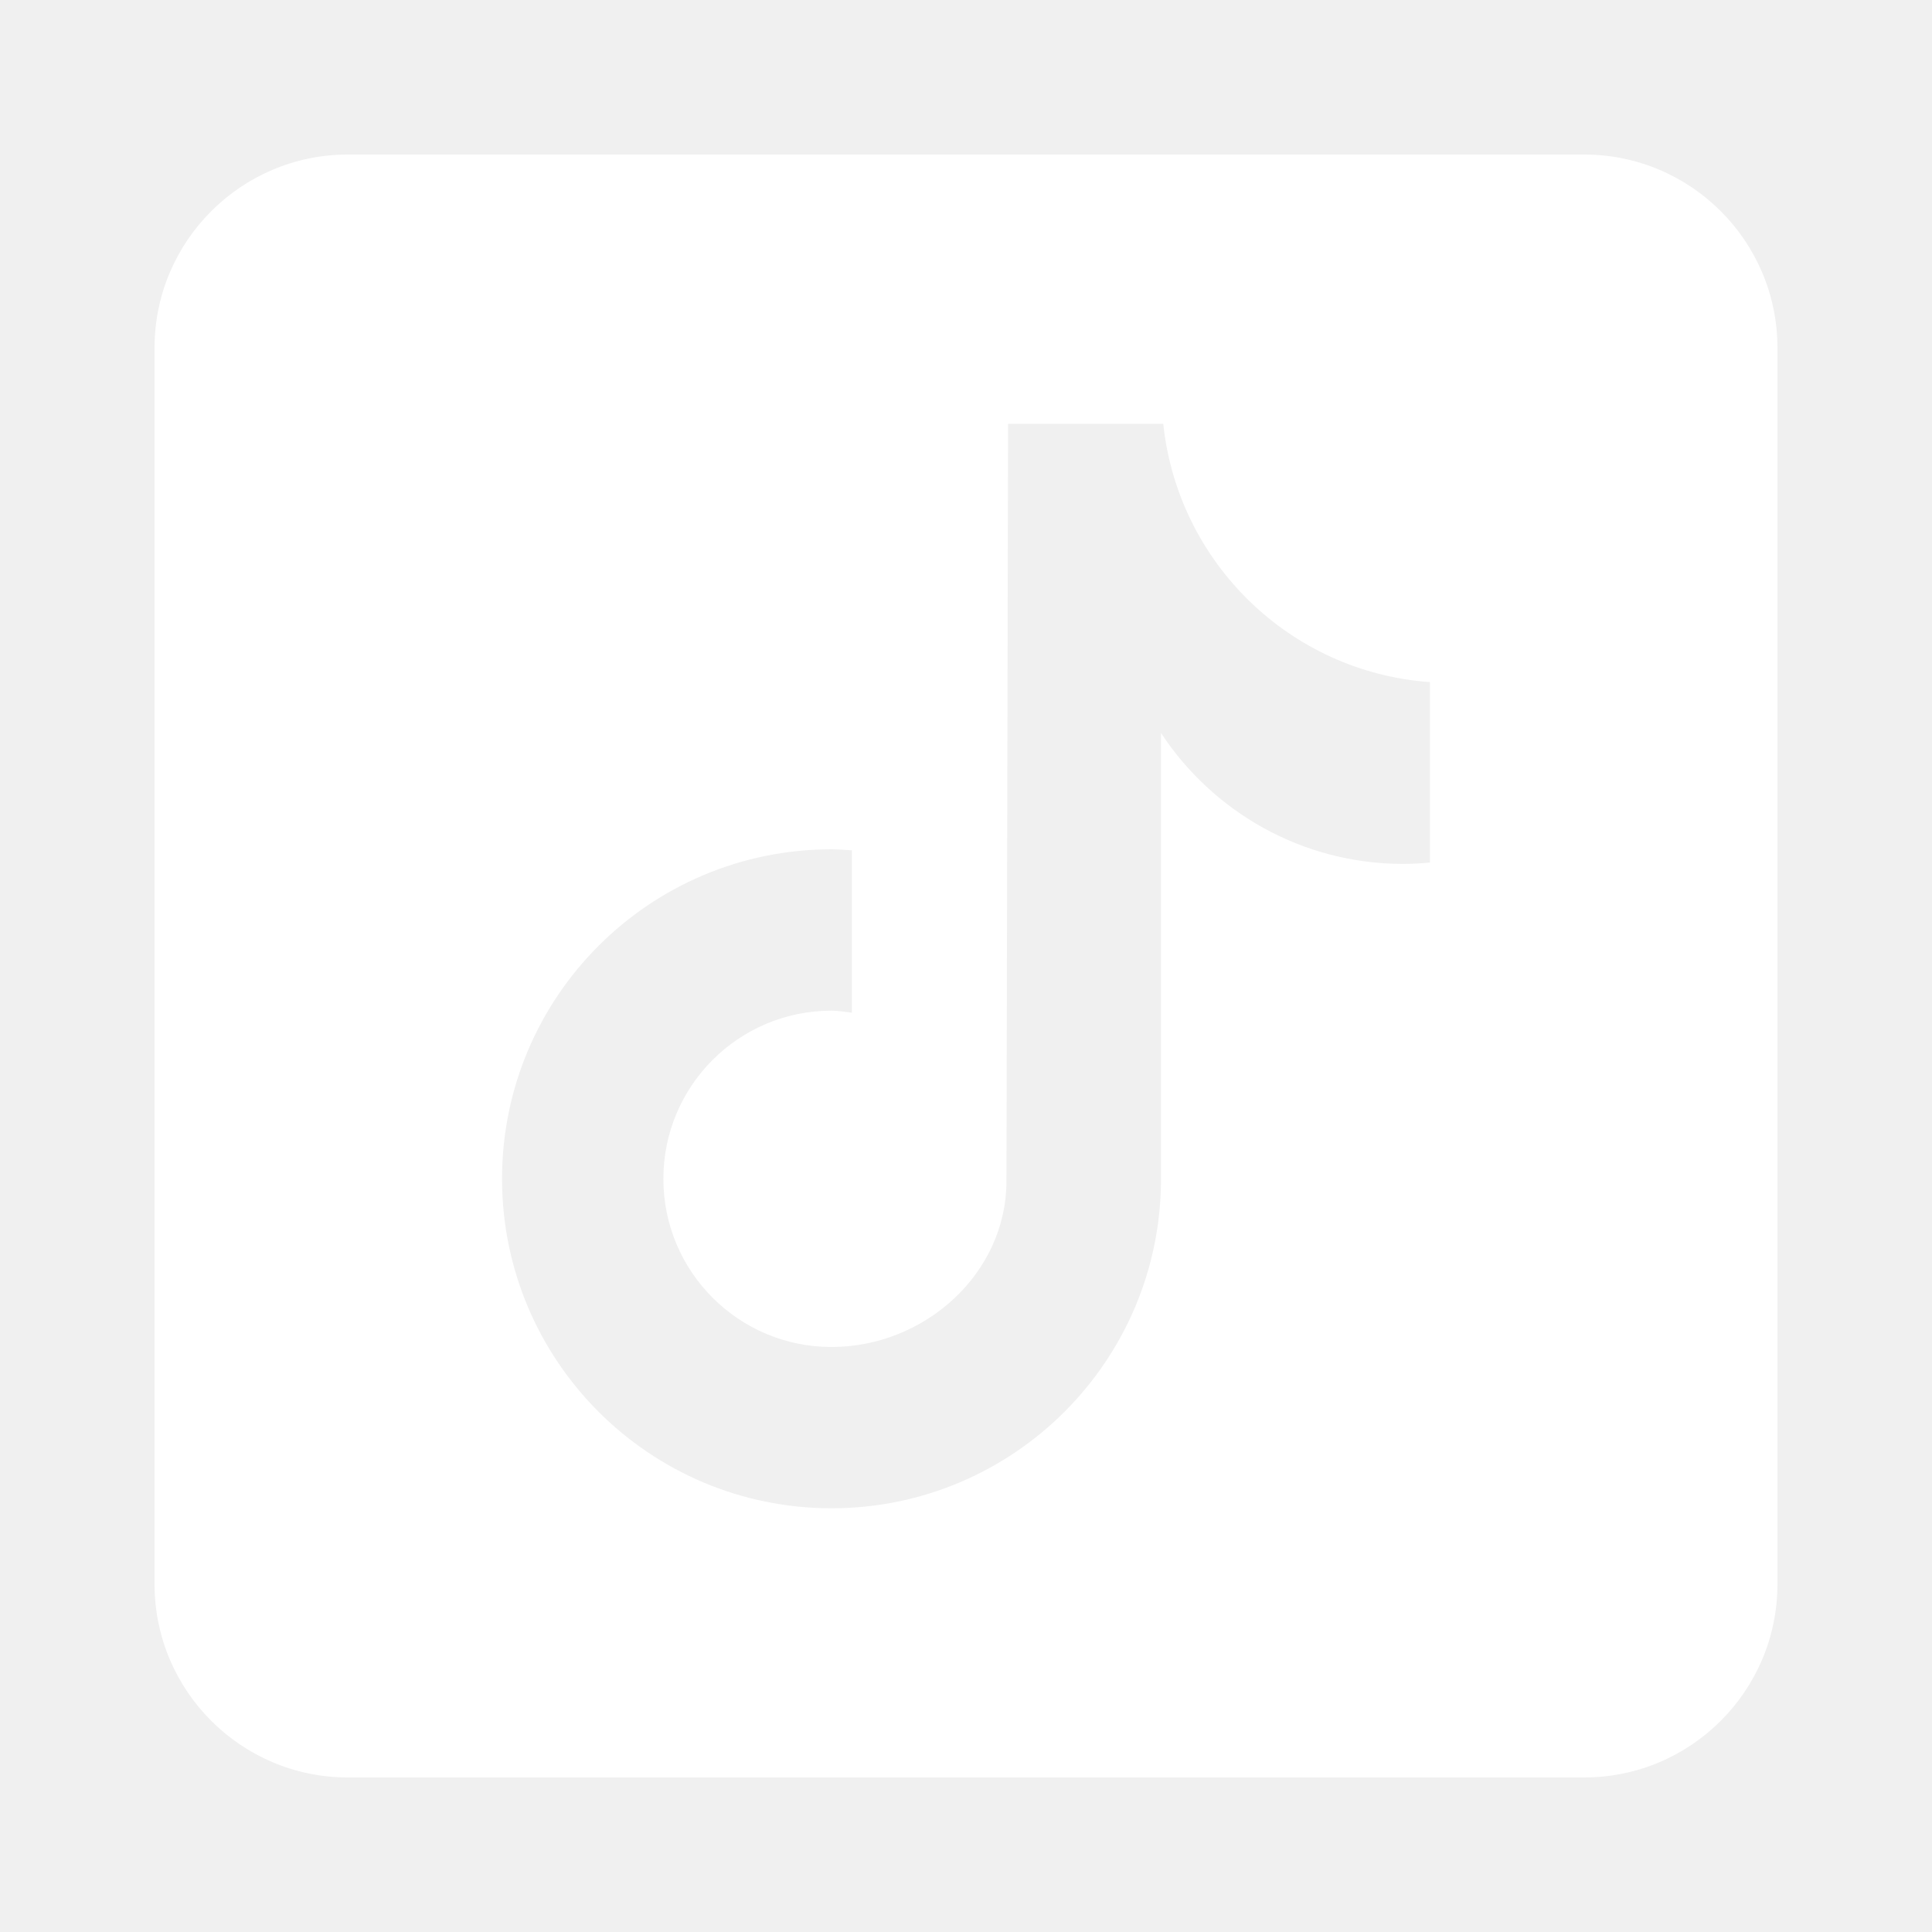
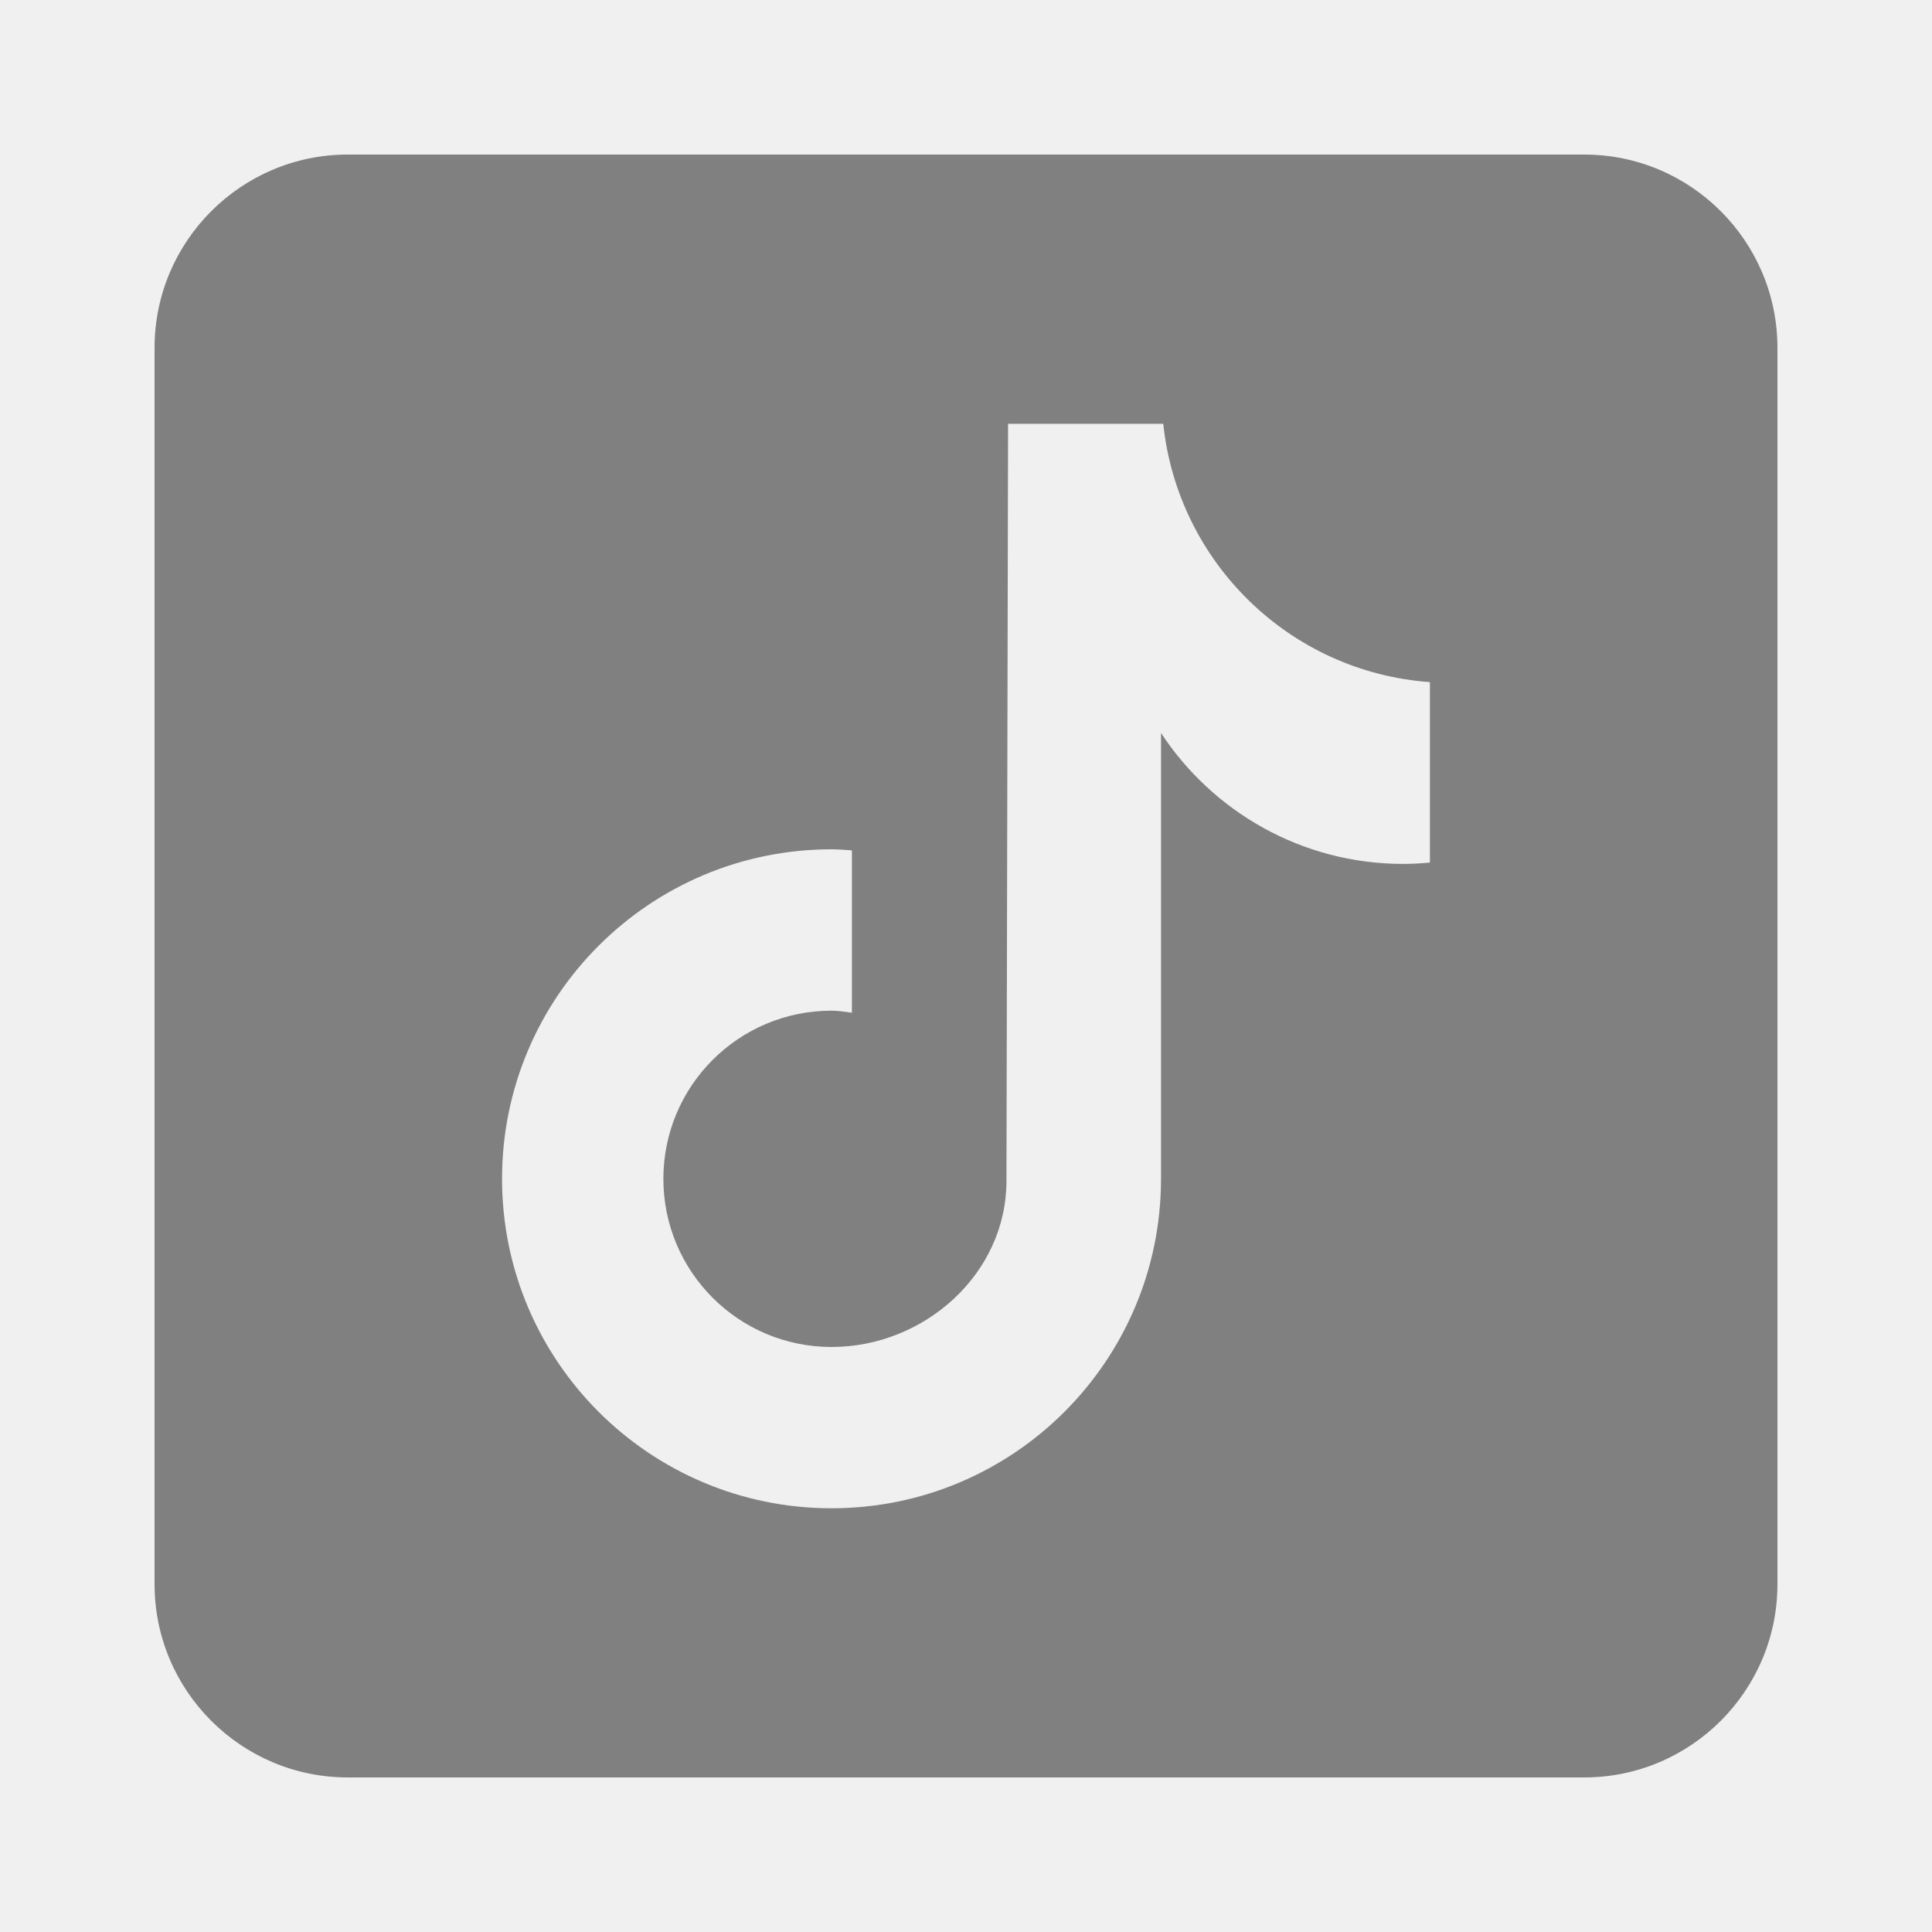
- <svg xmlns="http://www.w3.org/2000/svg" x="0px" y="0px" width="50" height="50" viewBox="0 0 50 50" style="fill:#FFFFFF;">
+ <svg xmlns="http://www.w3.org/2000/svg" x="0px" y="0px" width="50" height="50" viewBox="0 0 50 50" style="fill:gray;">
  <path d="M41,4H9C6.243,4,4,6.243,4,9v32c0,2.757,2.243,5,5,5h32c2.757,0,5-2.243,5-5V9C46,6.243,43.757,4,41,4z M37.006,22.323 c-0.227,0.021-0.457,0.035-0.69,0.035c-2.623,0-4.928-1.349-6.269-3.388c0,5.349,0,11.435,0,11.537c0,4.709-3.818,8.527-8.527,8.527 s-8.527-3.818-8.527-8.527s3.818-8.527,8.527-8.527c0.178,0,0.352,0.016,0.527,0.027v4.202c-0.175-0.021-0.347-0.053-0.527-0.053 c-2.404,0-4.352,1.948-4.352,4.352s1.948,4.352,4.352,4.352s4.527-1.894,4.527-4.298c0-0.095,0.042-19.594,0.042-19.594h4.016 c0.378,3.591,3.277,6.425,6.901,6.685V22.323z" />
</svg>
